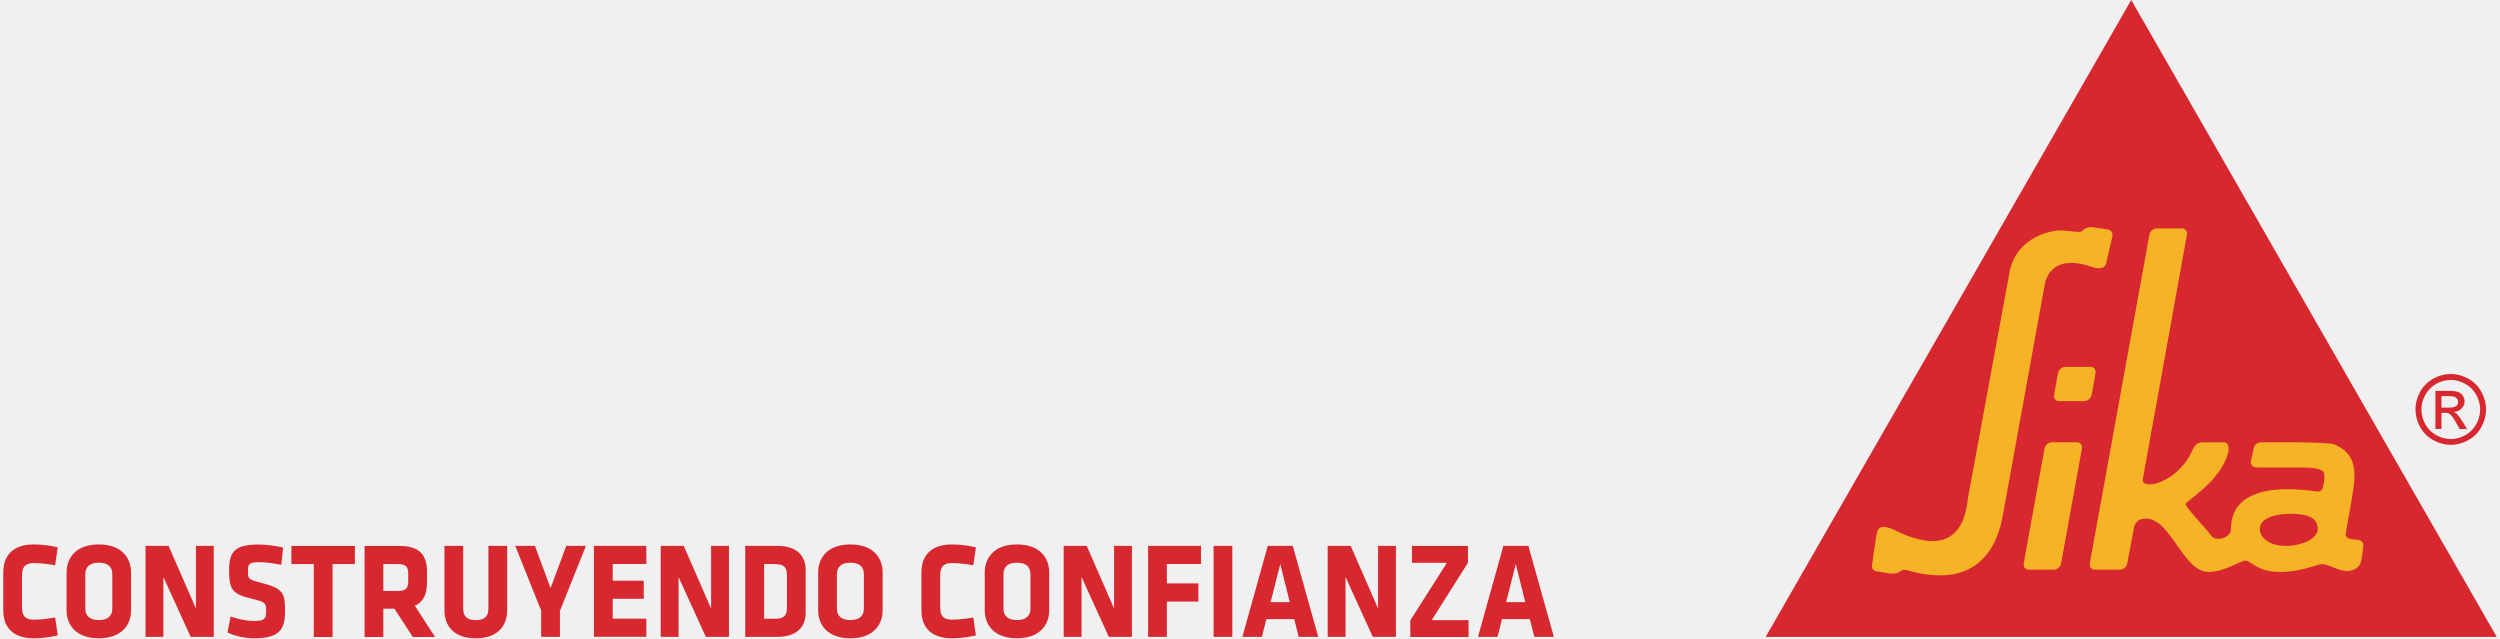
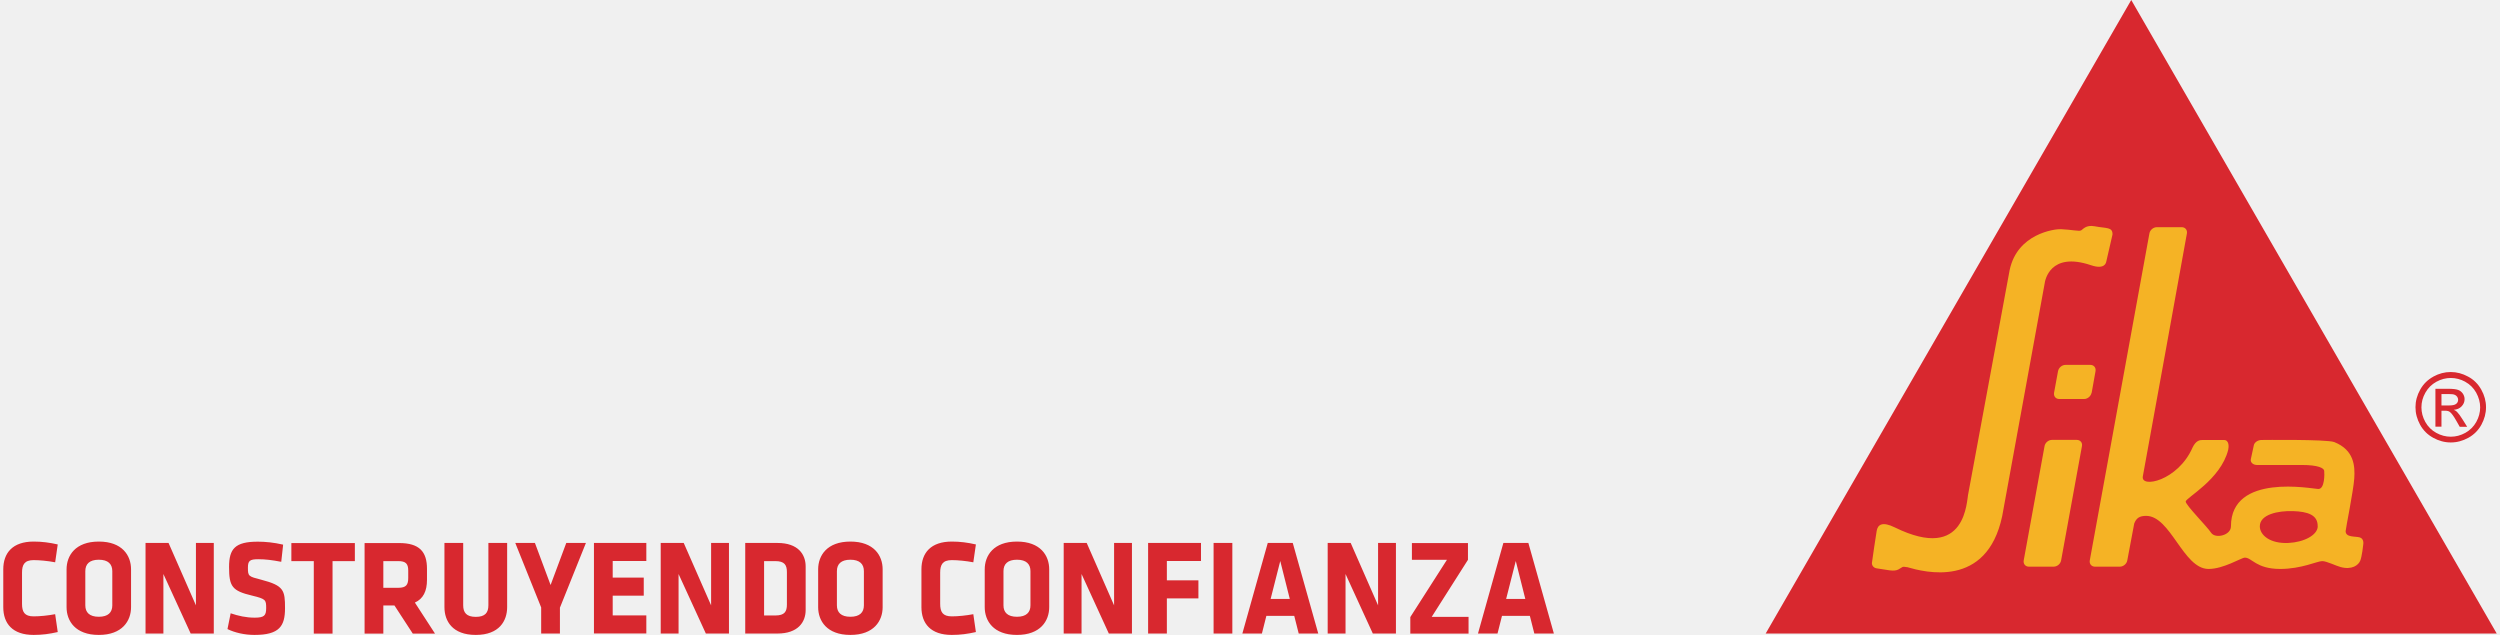
- <svg xmlns="http://www.w3.org/2000/svg" width="94" height="24" viewBox="0 0 94 24" fill="none">
-   <g clip-path="url(#clip0_48_758)">
-     <path d="M0.828 22.826C0.828 23.126 0.918 23.299 1.265 23.299C1.492 23.299 1.802 23.269 2.074 23.216L2.171 23.891C1.861 23.962 1.578 24 1.265 24C0.474 24 0.123 23.572 0.123 22.95V21.521C0.123 20.899 0.477 20.471 1.265 20.471C1.578 20.471 1.861 20.509 2.171 20.58L2.074 21.255C1.802 21.202 1.492 21.172 1.265 21.172C0.918 21.172 0.828 21.349 0.828 21.645V22.826ZM4.928 22.95C4.928 23.467 4.599 24 3.715 24C2.831 24 2.503 23.471 2.503 22.95V21.521C2.503 21.004 2.831 20.471 3.715 20.471C4.599 20.471 4.928 21 4.928 21.521V22.95ZM4.223 21.589C4.223 21.322 4.066 21.157 3.715 21.157C3.365 21.157 3.208 21.322 3.208 21.589V22.882C3.208 23.149 3.365 23.314 3.715 23.314C4.066 23.314 4.223 23.149 4.223 22.882V21.589ZM6.144 21.697V23.947H5.472V20.524H6.338L7.367 22.882V20.524H8.038V23.947H7.169L6.144 21.697ZM9.564 24C9.202 24 8.822 23.914 8.553 23.779L8.673 23.182C8.96 23.28 9.251 23.347 9.575 23.347C9.937 23.347 10.008 23.269 10.008 22.984C10.008 22.676 9.993 22.639 9.482 22.515C8.725 22.335 8.613 22.17 8.613 21.431C8.613 20.749 8.833 20.475 9.695 20.475C9.967 20.475 10.295 20.505 10.646 20.587L10.575 21.236C10.217 21.169 9.986 21.139 9.706 21.139C9.393 21.139 9.322 21.199 9.322 21.454C9.322 21.784 9.337 21.787 9.829 21.915C10.676 22.136 10.717 22.316 10.717 22.987C10.717 23.659 10.515 24 9.568 24H9.564ZM12.504 21.21V23.951H11.799V21.21H10.956V20.527H13.343V21.21H12.5H12.504ZM14.827 22.886H14.413V23.951H13.708V20.527H15.01C15.771 20.527 16.055 20.857 16.055 21.499V21.919C16.055 22.346 15.913 22.635 15.6 22.777L16.357 23.951H15.521L14.831 22.886H14.827ZM15.35 21.57C15.35 21.311 15.26 21.21 14.973 21.21H14.413V22.219H14.973C15.275 22.219 15.35 22.102 15.35 21.844V21.57ZM19.069 20.524V22.95C19.069 23.467 18.774 24 17.89 24C17.006 24 16.711 23.471 16.711 22.95V20.524H17.416V22.879C17.416 23.156 17.539 23.317 17.89 23.317C18.241 23.317 18.364 23.16 18.364 22.879V20.524H19.069ZM21.053 22.961V23.947H20.348V22.961L19.374 20.524H20.113L20.702 22.114L21.292 20.524H22.03L21.057 22.961H21.053ZM22.332 23.947V20.524H24.302V21.206H23.038V21.832H24.205V22.515H23.038V23.261H24.302V23.944H22.332V23.947ZM25.514 21.697V23.947H24.843V20.524H25.708L26.738 22.882V20.524H27.409V23.947H26.54L25.514 21.697ZM29.233 23.947H28.021V20.524H29.233C30.005 20.524 30.293 20.951 30.293 21.412V23.059C30.293 23.516 30.005 23.947 29.233 23.947ZM29.588 21.626C29.588 21.36 29.502 21.21 29.151 21.21H28.73V23.265H29.151C29.506 23.265 29.588 23.115 29.588 22.849V21.626ZM33.187 22.95C33.187 23.467 32.859 24 31.975 24C31.091 24 30.763 23.471 30.763 22.95V21.521C30.763 21.004 31.091 20.471 31.975 20.471C32.859 20.471 33.187 21 33.187 21.521V22.95ZM32.482 21.589C32.482 21.322 32.326 21.157 31.975 21.157C31.624 21.157 31.468 21.322 31.468 21.589V22.882C31.468 23.149 31.624 23.314 31.975 23.314C32.326 23.314 32.482 23.149 32.482 22.882V21.589ZM35.351 22.826C35.351 23.126 35.44 23.299 35.787 23.299C36.015 23.299 36.324 23.269 36.597 23.216L36.694 23.891C36.384 23.962 36.1 24 35.787 24C34.996 24 34.646 23.572 34.646 22.95V21.521C34.646 20.899 35 20.471 35.787 20.471C36.1 20.471 36.384 20.509 36.694 20.58L36.597 21.255C36.324 21.202 36.015 21.172 35.787 21.172C35.44 21.172 35.351 21.349 35.351 21.645V22.826ZM39.45 22.95C39.45 23.467 39.122 24 38.238 24C37.354 24 37.026 23.471 37.026 22.95V21.521C37.026 21.004 37.354 20.471 38.238 20.471C39.122 20.471 39.45 21 39.45 21.521V22.95ZM38.745 21.589C38.745 21.322 38.589 21.157 38.238 21.157C37.887 21.157 37.731 21.322 37.731 21.589V22.882C37.731 23.149 37.887 23.314 38.238 23.314C38.589 23.314 38.745 23.149 38.745 22.882V21.589ZM40.666 21.697V23.947H39.995V20.524H40.86L41.89 22.882V20.524H42.561V23.947H41.692L40.666 21.697ZM43.169 23.947V20.524H45.157V21.206H43.874V21.937H45.06V22.62H43.874V23.947H43.169ZM45.631 23.947V20.524H46.336V23.947H45.631ZM49.566 23.947H48.831L48.664 23.28H47.615L47.448 23.947H46.713L47.668 20.524H48.608L49.566 23.947ZM47.776 22.639H48.496L48.138 21.206L47.776 22.639ZM50.592 21.697V23.947H49.921V20.524H50.786L51.816 22.882V20.524H52.487V23.947H51.618L50.592 21.697ZM53.83 23.317H55.218V23.951H53.028V23.325L54.404 21.161H53.088V20.527H55.195V21.161L53.83 23.321V23.317ZM58.425 23.947H57.691L57.523 23.28H56.475L56.307 23.947H55.572L56.527 20.524H57.467L58.425 23.947ZM56.631 22.639H57.351L56.993 21.206L56.631 22.639Z" fill="#D8282F" />
-     <path d="M80.135 0L93.877 23.948H66.389L80.135 0ZM91.497 14.235C91.284 14.351 91.12 14.512 91.001 14.726C90.882 14.94 90.822 15.161 90.822 15.394C90.822 15.626 90.882 15.844 90.997 16.058C91.113 16.267 91.277 16.433 91.49 16.549C91.698 16.665 91.919 16.725 92.15 16.725C92.381 16.725 92.597 16.665 92.81 16.549C93.019 16.433 93.183 16.267 93.299 16.058C93.414 15.844 93.474 15.626 93.474 15.394C93.474 15.161 93.414 14.94 93.295 14.726C93.176 14.512 93.011 14.348 92.799 14.235C92.586 14.119 92.37 14.062 92.146 14.062C91.922 14.062 91.706 14.119 91.493 14.235H91.497ZM92.691 14.43C92.866 14.527 93.004 14.662 93.105 14.842C93.202 15.023 93.254 15.206 93.254 15.398C93.254 15.589 93.206 15.773 93.109 15.949C93.011 16.125 92.874 16.26 92.698 16.361C92.523 16.459 92.34 16.508 92.15 16.508C91.96 16.508 91.777 16.459 91.602 16.361C91.426 16.264 91.288 16.125 91.191 15.949C91.094 15.773 91.046 15.589 91.046 15.398C91.046 15.206 91.094 15.019 91.195 14.842C91.296 14.662 91.434 14.527 91.609 14.43C91.784 14.332 91.967 14.287 92.154 14.287C92.34 14.287 92.519 14.336 92.694 14.43H92.691ZM91.799 16.133V15.525H91.933C92.016 15.525 92.075 15.54 92.116 15.574C92.176 15.619 92.258 15.727 92.359 15.908L92.486 16.133H92.765L92.59 15.851C92.508 15.716 92.437 15.623 92.381 15.566C92.351 15.536 92.31 15.51 92.262 15.491C92.385 15.48 92.482 15.439 92.556 15.36C92.631 15.281 92.668 15.191 92.668 15.086C92.668 15.011 92.646 14.944 92.601 14.876C92.556 14.812 92.497 14.764 92.422 14.738C92.347 14.711 92.228 14.696 92.06 14.696H91.572V16.129H91.803L91.799 16.133ZM91.799 14.895H92.06C92.172 14.895 92.251 14.902 92.292 14.921C92.333 14.936 92.366 14.963 92.389 14.996C92.411 15.03 92.426 15.068 92.426 15.109C92.426 15.176 92.4 15.229 92.351 15.266C92.303 15.307 92.213 15.326 92.079 15.326H91.799V14.895Z" fill="#D8282F" />
-     <path d="M78.087 16.628C78.218 16.628 78.307 16.733 78.281 16.864L77.498 21.184C77.475 21.315 77.349 21.42 77.218 21.42H76.285C76.155 21.42 76.069 21.315 76.091 21.184L76.875 16.864C76.897 16.733 77.024 16.628 77.155 16.628H78.087ZM78.647 14.846L78.792 14.029C78.814 13.898 78.729 13.793 78.598 13.793H77.662C77.531 13.793 77.408 13.898 77.382 14.029L77.233 14.846C77.211 14.978 77.296 15.083 77.427 15.083H78.363C78.494 15.083 78.617 14.978 78.643 14.846M87.144 19.901C87.159 19.463 86.771 19.339 86.215 19.32C85.659 19.301 84.969 19.444 84.969 19.894C84.969 20.224 85.35 20.558 86.047 20.524C86.637 20.494 87.133 20.228 87.148 19.901H87.144ZM88.009 21.435C87.834 21.39 87.483 21.21 87.316 21.21C87.125 21.21 86.54 21.506 85.734 21.506C84.824 21.506 84.671 21.071 84.402 21.079C84.272 21.083 83.597 21.514 83.03 21.506C82.086 21.491 81.616 19.5 80.695 19.5C80.441 19.5 80.325 19.586 80.247 19.789L79.986 21.184C79.963 21.315 79.837 21.42 79.706 21.42H78.77C78.639 21.42 78.553 21.315 78.576 21.184L80.818 8.824C80.84 8.693 80.967 8.588 81.097 8.588H82.034C82.164 8.588 82.25 8.693 82.228 8.824C82.228 8.824 80.605 17.846 80.571 18C80.471 18.473 81.892 18.18 82.44 16.916C82.563 16.658 82.705 16.631 82.813 16.631C82.925 16.631 83.474 16.631 83.619 16.631C83.824 16.631 83.805 16.901 83.779 17.006C83.5 18.131 82.175 18.821 82.183 18.96C82.19 19.103 82.985 19.901 83.138 20.138C83.291 20.374 83.884 20.243 83.884 19.894C83.884 17.873 86.935 18.476 87.163 18.484C87.416 18.495 87.401 17.903 87.39 17.798C87.379 17.693 87.159 17.576 86.555 17.576H84.861C84.716 17.576 84.611 17.479 84.63 17.363L84.742 16.841C84.76 16.725 84.891 16.631 85.036 16.631C85.036 16.631 87.491 16.601 87.767 16.71C88.52 17.01 88.55 17.621 88.52 18.083C88.491 18.548 88.196 19.991 88.196 20.078C88.196 20.325 88.569 20.265 88.726 20.314C88.882 20.363 88.867 20.531 88.856 20.599C88.856 20.599 88.811 21.034 88.744 21.195C88.681 21.356 88.438 21.551 88.009 21.435ZM71.388 21.521C71.455 21.488 71.5 21.446 71.537 21.431C71.567 21.42 71.626 21.424 71.701 21.439H71.712C72.358 21.626 74.704 22.256 75.282 19.511C75.282 19.511 76.875 10.736 76.879 10.718C76.89 10.616 77.073 9.499 78.617 10.024C79.135 10.2 79.184 9.938 79.195 9.893L79.43 8.865C79.438 8.573 79.206 8.64 78.762 8.554C78.423 8.49 78.322 8.674 78.244 8.711C78.165 8.749 77.893 8.681 77.49 8.663C77.255 8.651 75.845 8.831 75.562 10.215L74.01 18.645C73.939 18.896 73.965 21.281 71.242 19.935C70.78 19.706 70.604 19.826 70.563 20.066C70.534 20.235 70.407 21.101 70.384 21.278C70.377 21.349 70.429 21.465 70.563 21.484C70.705 21.506 70.933 21.54 71.048 21.559C71.209 21.581 71.309 21.563 71.38 21.525L71.395 21.518" fill="#F5B325" />
-   </g>
+ <svg xmlns="http://www.w3.org/2000/svg" id="a" viewBox="0 0 252 64">
  <defs>
-     <clipPath id="clip0_48_758">
-       <rect width="94" height="24" fill="white" />
-     </clipPath>
+     <style>.c{fill:#f5b325;}.d{fill:none;}.e{fill:#d8282f;}</style>
  </defs>
+   <path id="b" class="d" d="M4238.31,1072.49l564.08-3071.76H1519.01v-1086.39c0-1623.29,636.82-2247.61,2285.08-2247.61,511.97,0,924.03,12.46,1161.3,37.43v-2784.55c-449.53-124.89-1548.39-249.77-2185.21-249.77-3358.97,0-4907.36,1585.86-4907.36,5007.27v1323.62h-2072.82V1072.49h2072.82v6684.33c777.75,192.92,1590.97,296.01,2428.35,296.01,412.3,0,818.56-25.41,1217.83-73.62V1072.49h2719.3Z" />
+   <path class="e" d="M2.22,60.87c0,.8.24,1.26,1.17,1.26.61,0,1.44-.08,2.17-.22l.26,1.8c-.83.19-1.59.29-2.43.29-2.12,0-3.06-1.14-3.06-2.8v-3.81c0-1.66.95-2.8,3.06-2.8.84,0,1.6.1,2.43.29l-.26,1.8c-.73-.14-1.56-.22-2.17-.22-.93,0-1.17.47-1.17,1.26v3.15ZM13.21,61.2c0,1.38-.88,2.8-3.25,2.8s-3.25-1.41-3.25-2.8v-3.81c0-1.38.88-2.8,3.25-2.8s3.25,1.41,3.25,2.8v3.81ZM11.32,57.57c0-.71-.42-1.15-1.36-1.15s-1.36.44-1.36,1.15v3.45c0,.71.42,1.15,1.36,1.15s1.36-.44,1.36-1.15v-3.45ZM16.47,57.86v6h-1.8v-9.13h2.32l2.76,6.29v-6.29h1.8v9.13h-2.33l-2.75-6ZM25.64,64c-.97,0-1.99-.23-2.71-.59l.32-1.59c.77.26,1.55.44,2.42.44.97,0,1.16-.21,1.16-.97,0-.82-.04-.92-1.41-1.25-2.03-.48-2.33-.92-2.33-2.89,0-1.82.59-2.55,2.9-2.55.73,0,1.61.08,2.55.3l-.19,1.73c-.96-.18-1.58-.26-2.33-.26-.84,0-1.03.16-1.03.84,0,.88.04.89,1.36,1.23,2.27.59,2.38,1.07,2.38,2.86s-.54,2.7-3.08,2.7ZM33.52,56.56v7.31h-1.89v-7.31h-2.26v-1.82h6.4v1.82h-2.26ZM39.75,61.03h-1.11v2.84h-1.89v-9.13h3.49c2.04,0,2.8.88,2.8,2.59v1.12c0,1.14-.38,1.91-1.22,2.29l2.03,3.13h-2.24l-1.85-2.84ZM41.15,57.52c0-.69-.24-.96-1.01-.96h-1.5v2.69h1.5c.81,0,1.01-.31,1.01-1v-.73ZM51.12,54.73v6.47c0,1.38-.79,2.8-3.16,2.8s-3.16-1.41-3.16-2.8v-6.47h1.89v6.28c0,.74.33,1.17,1.27,1.17s1.27-.42,1.27-1.17v-6.28h1.89ZM56.44,61.23v2.63h-1.89v-2.63l-2.61-6.5h1.98l1.58,4.24,1.58-4.24h1.98l-2.61,6.5ZM59.87,63.86v-9.13h5.28v1.82h-3.39v1.67h3.13v1.82h-3.13v1.99h3.39v1.82h-5.28ZM68.4,57.86v6h-1.8v-9.13h2.32l2.76,6.29v-6.29h1.8v9.13h-2.33l-2.75-6ZM78.37,63.86h-3.25v-9.13h3.25c2.07,0,2.84,1.14,2.84,2.37v4.39c0,1.22-.77,2.37-2.84,2.37ZM79.32,57.67c0-.71-.23-1.11-1.17-1.11h-1.13v5.48h1.13c.95,0,1.17-.4,1.17-1.11v-3.26ZM88.97,61.2c0,1.38-.88,2.8-3.25,2.8s-3.25-1.41-3.25-2.8v-3.81c0-1.38.88-2.8,3.25-2.8s3.25,1.41,3.25,2.8v3.81ZM87.08,57.57c0-.71-.42-1.15-1.36-1.15s-1.36.44-1.36,1.15v3.45c0,.71.42,1.15,1.36,1.15s1.36-.44,1.36-1.15v-3.45ZM94.77,60.87c0,.8.24,1.26,1.17,1.26.61,0,1.44-.08,2.17-.22l.26,1.8c-.83.19-1.59.29-2.43.29-2.12,0-3.06-1.14-3.06-2.8v-3.81c0-1.66.95-2.8,3.06-2.8.84,0,1.6.1,2.43.29l-.26,1.8c-.73-.14-1.56-.22-2.17-.22-.93,0-1.17.47-1.17,1.26v3.15ZM105.76,61.2c0,1.38-.88,2.8-3.25,2.8s-3.25-1.41-3.25-2.8v-3.81c0-1.38.88-2.8,3.25-2.8s3.25,1.41,3.25,2.8v3.81ZM103.87,57.57c0-.71-.42-1.15-1.36-1.15s-1.36.44-1.36,1.15v3.45c0,.71.42,1.15,1.36,1.15s1.36-.44,1.36-1.15v-3.45ZM109.02,57.86v6h-1.8v-9.13h2.32l2.76,6.29v-6.29h1.8v9.13h-2.33l-2.75-6ZM115.73,63.86v-9.13h5.33v1.82h-3.44v1.95h3.18v1.82h-3.18v3.54h-1.89ZM122.33,63.86v-9.13h1.89v9.13h-1.89ZM132.88,63.86h-1.97l-.45-1.78h-2.81l-.45,1.78h-1.97l2.56-9.13h2.52l2.57,9.13ZM128.08,60.37h1.93l-.96-3.82-.97,3.82ZM135.63,57.86v6h-1.8v-9.13h2.32l2.76,6.29v-6.29h1.8v9.13h-2.33l-2.75-6ZM144.31,62.18h3.72v1.69h-5.87v-1.67l3.69-5.77h-3.53v-1.69h5.65v1.69l-3.66,5.76ZM156.63,63.86h-1.97l-.45-1.78h-2.81l-.45,1.78h-1.97l2.56-9.13h2.52l2.57,9.13ZM151.82,60.37h1.93l-.96-3.82-.97,3.82Z" />
+   <path class="e" d="M214.83,0l36.84,63.86h-73.69L214.83,0ZM245.29,37.96c-.57.31-1.01.74-1.33,1.31-.32.57-.48,1.16-.48,1.78s.16,1.2.47,1.77c.31.56.75,1,1.32,1.31.56.31,1.15.47,1.77.47s1.2-.16,1.77-.47c.56-.31,1-.75,1.31-1.31.31-.57.47-1.15.47-1.77s-.16-1.21-.48-1.78c-.32-.57-.76-1.01-1.33-1.31-.57-.31-1.15-.46-1.75-.46s-1.18.15-1.75.46ZM248.49,38.48c.47.26.84.62,1.11,1.1.26.48.4.97.4,1.48s-.13,1-.39,1.47c-.26.47-.63.83-1.1,1.1-.47.26-.96.39-1.47.39s-1-.13-1.47-.39c-.47-.26-.84-.63-1.1-1.1-.26-.47-.39-.96-.39-1.47s.13-1.01.4-1.48c.27-.48.64-.84,1.11-1.1.47-.26.96-.38,1.46-.38s.98.13,1.45.38ZM246.1,43.02v-1.62h.36c.22,0,.38.04.49.13.16.12.38.41.65.89l.34.6h.75l-.47-.75c-.22-.36-.41-.61-.56-.76-.08-.08-.19-.15-.32-.2.33-.03.59-.14.79-.35.2-.21.3-.45.3-.73,0-.2-.06-.38-.18-.56-.12-.17-.28-.3-.48-.37-.2-.07-.52-.11-.97-.11h-1.31v3.82h.62ZM246.1,39.72h.7c.3,0,.51.02.62.07.11.04.2.11.26.2.06.09.1.19.1.3,0,.18-.07.32-.2.42-.13.11-.37.16-.73.16h-.75v-1.15Z" />
+   <path class="c" d="M209.34,44.34c.35,0,.59.28.52.63l-2.1,11.52c-.06.35-.4.63-.75.63h-2.5c-.35,0-.58-.28-.52-.63l2.1-11.52c.06-.35.4-.63.75-.63h2.5M210.84,39.59l.39-2.18c.06-.35-.17-.63-.52-.63h-2.51c-.35,0-.68.28-.75.63l-.4,2.18c-.06.35.17.63.52.63h2.51c.35,0,.68-.28.75-.63M233.62,53.07c.04-1.17-1-1.5-2.49-1.55-1.49-.05-3.34.33-3.34,1.53,0,.88,1.02,1.77,2.89,1.68,1.58-.08,2.91-.79,2.95-1.66ZM235.94,57.16c-.47-.12-1.41-.6-1.86-.6-.51,0-2.08.79-4.24.79-2.44,0-2.85-1.16-3.57-1.14-.35.01-2.16,1.16-3.68,1.14-2.53-.04-3.79-5.35-6.26-5.35-.68,0-.99.23-1.2.77h0s-.7,3.72-.7,3.72c-.06.35-.4.63-.75.63h-2.51c-.35,0-.58-.28-.52-.63l6.01-32.96c.06-.35.4-.63.75-.63h2.51c.35,0,.58.28.52.63,0,0-4.35,24.06-4.44,24.47-.27,1.26,3.54.48,5.01-2.89.33-.69.71-.76,1-.76.3,0,1.77,0,2.16,0,.55,0,.5.72.43,1-.75,3-4.3,4.84-4.28,5.21.02.38,2.15,2.51,2.56,3.14.41.63,2,.28,2-.65,0-5.39,8.18-3.78,8.79-3.76.68.03.64-1.55.61-1.83-.03-.28-.62-.59-2.24-.59h-4.54c-.39,0-.67-.26-.62-.57l.3-1.39c.05-.31.4-.56.79-.56,0,0,6.58-.08,7.32.21,2.02.8,2.1,2.43,2.02,3.66-.08,1.24-.87,5.09-.87,5.32,0,.66,1,.5,1.42.63.42.13.38.58.35.76,0,0-.12,1.16-.3,1.59-.17.43-.82.95-1.97.64ZM191.38,57.39c.18-.09.3-.2.4-.24.08-.03.24-.02.44.02h.03c1.73.5,8.02,2.18,9.57-5.14,0,0,4.27-23.4,4.28-23.45.03-.27.52-3.25,4.66-1.85,1.39.47,1.52-.23,1.55-.35l.63-2.74c.02-.78-.6-.6-1.79-.83-.91-.17-1.18.32-1.39.42-.21.1-.94-.08-2.02-.13-.63-.03-4.41.45-5.17,4.14l-4.16,22.48c-.19.67-.12,7.03-7.42,3.44-1.24-.61-1.71-.29-1.82.35-.08.45-.42,2.76-.48,3.23-.02.19.12.5.48.55.38.06.99.15,1.3.2.43.06.7.01.89-.09l.04-.02" />
</svg>
